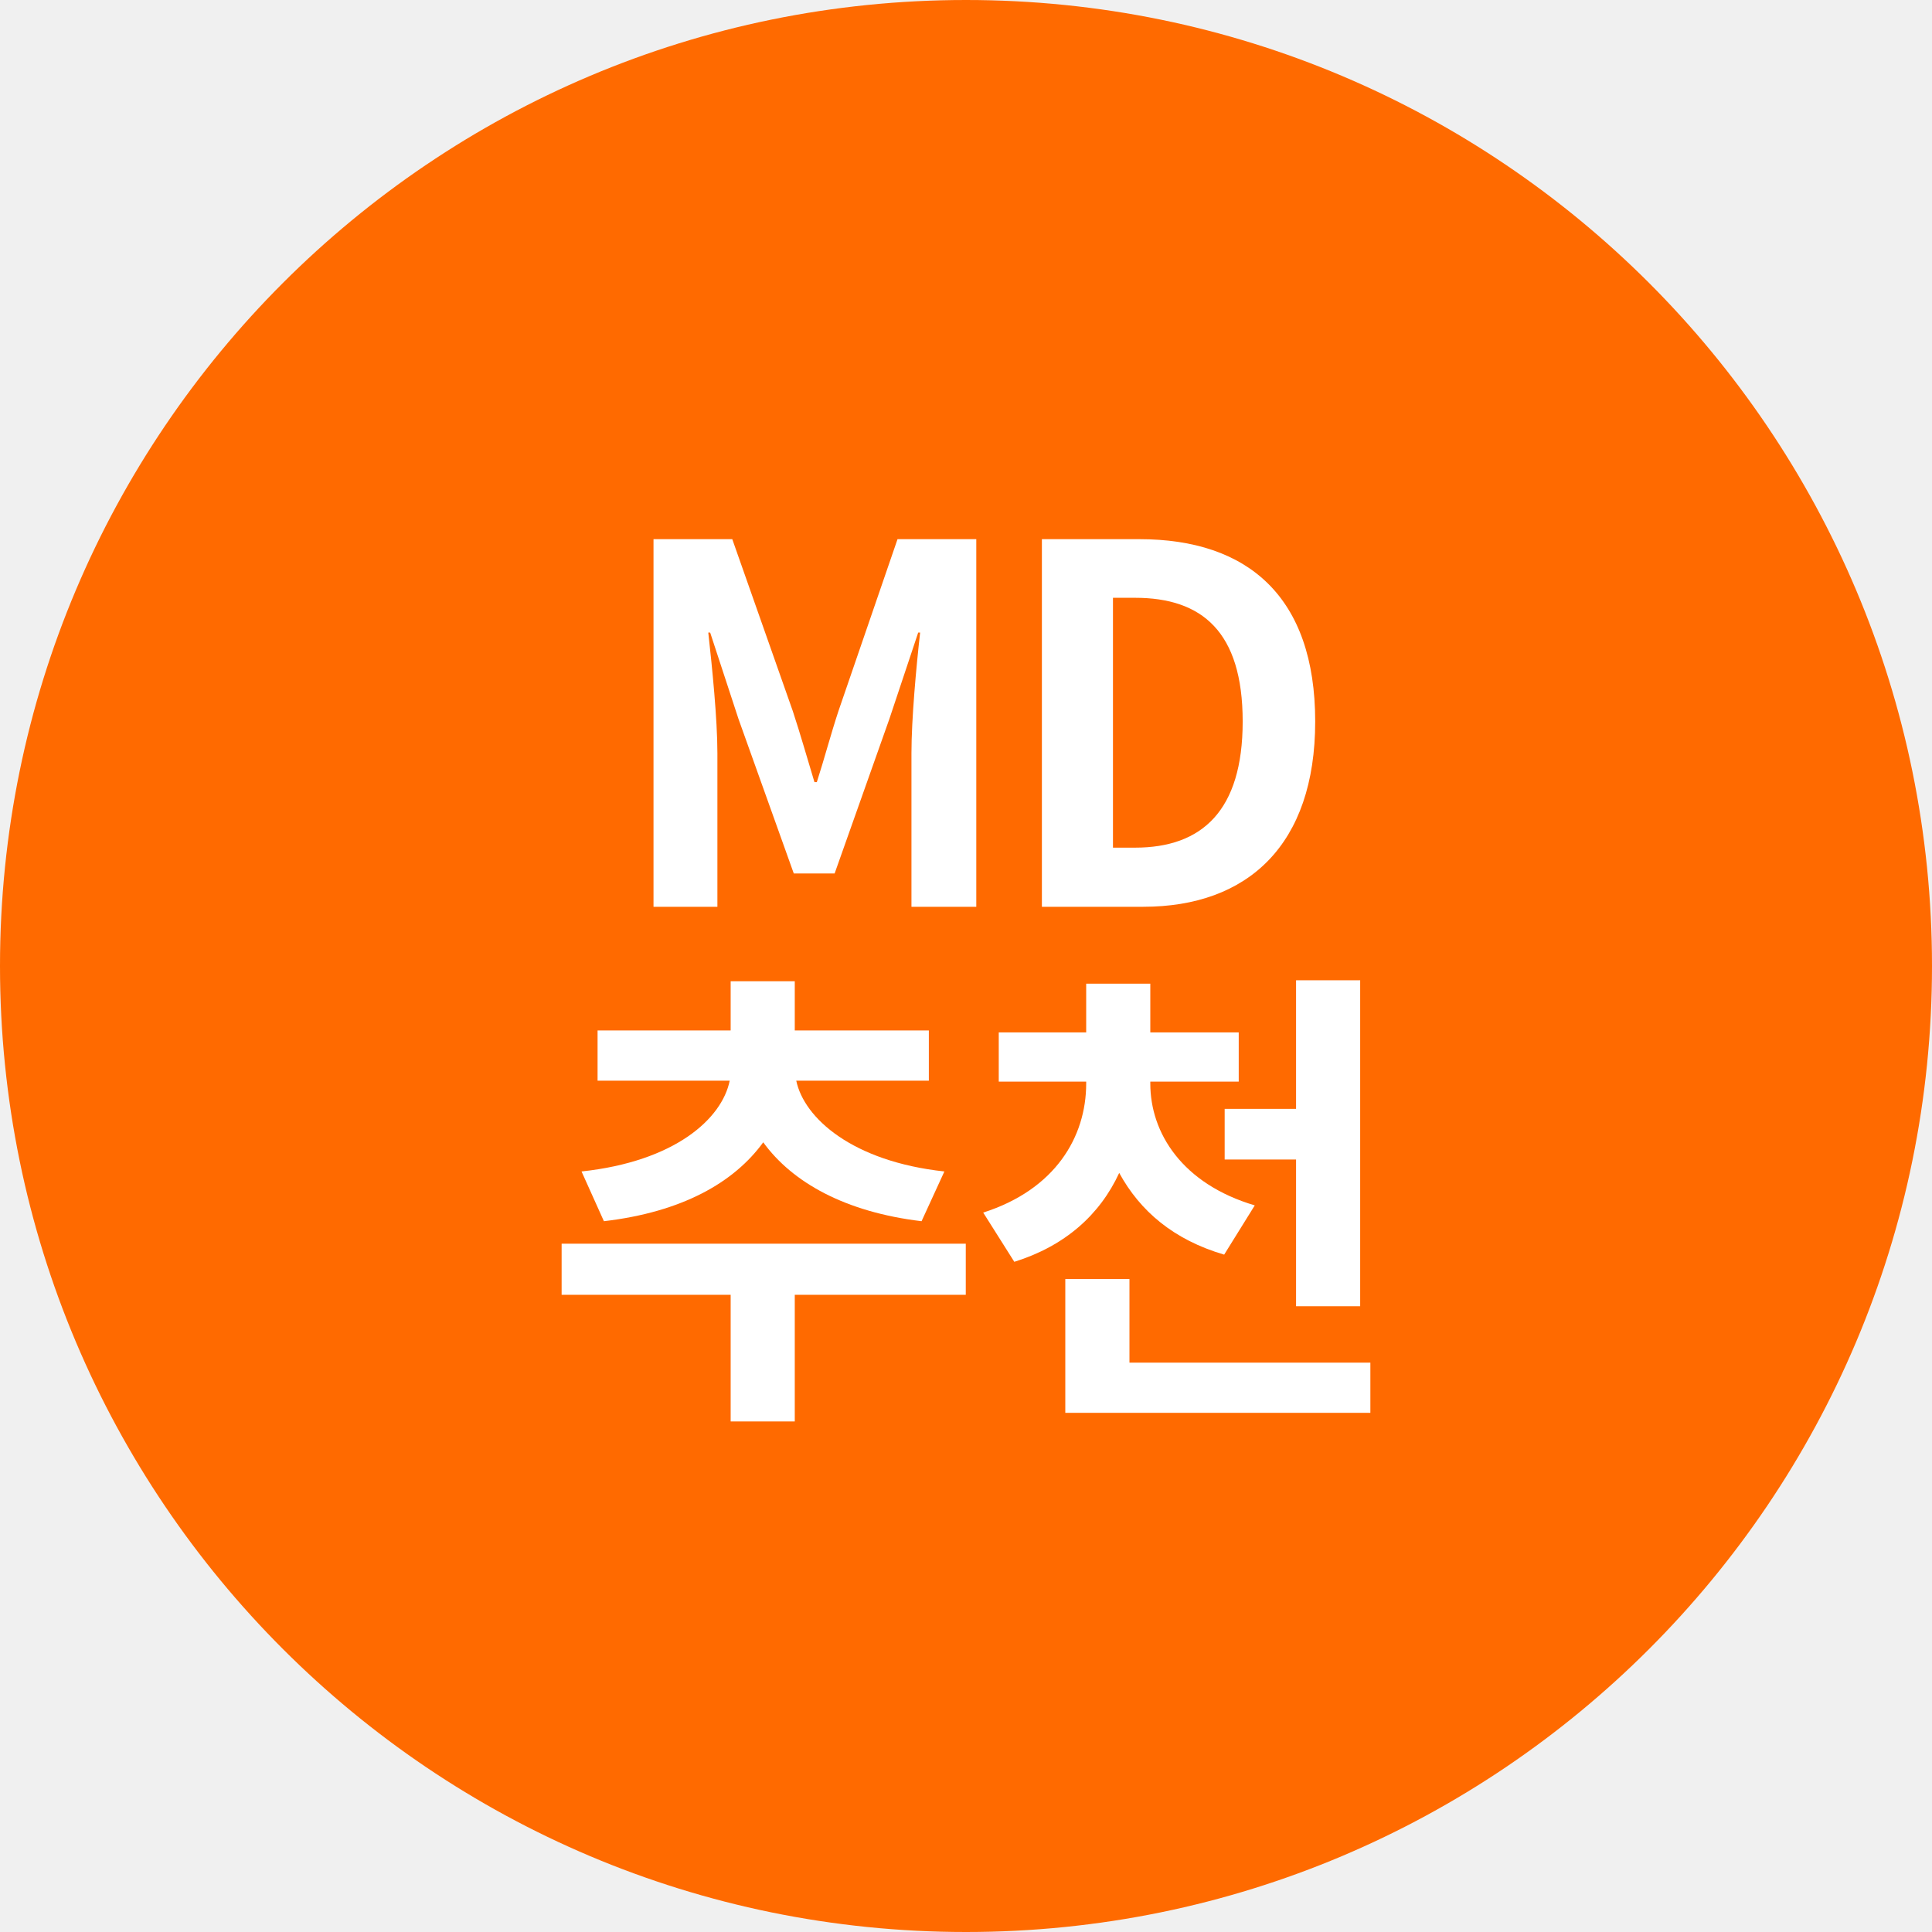
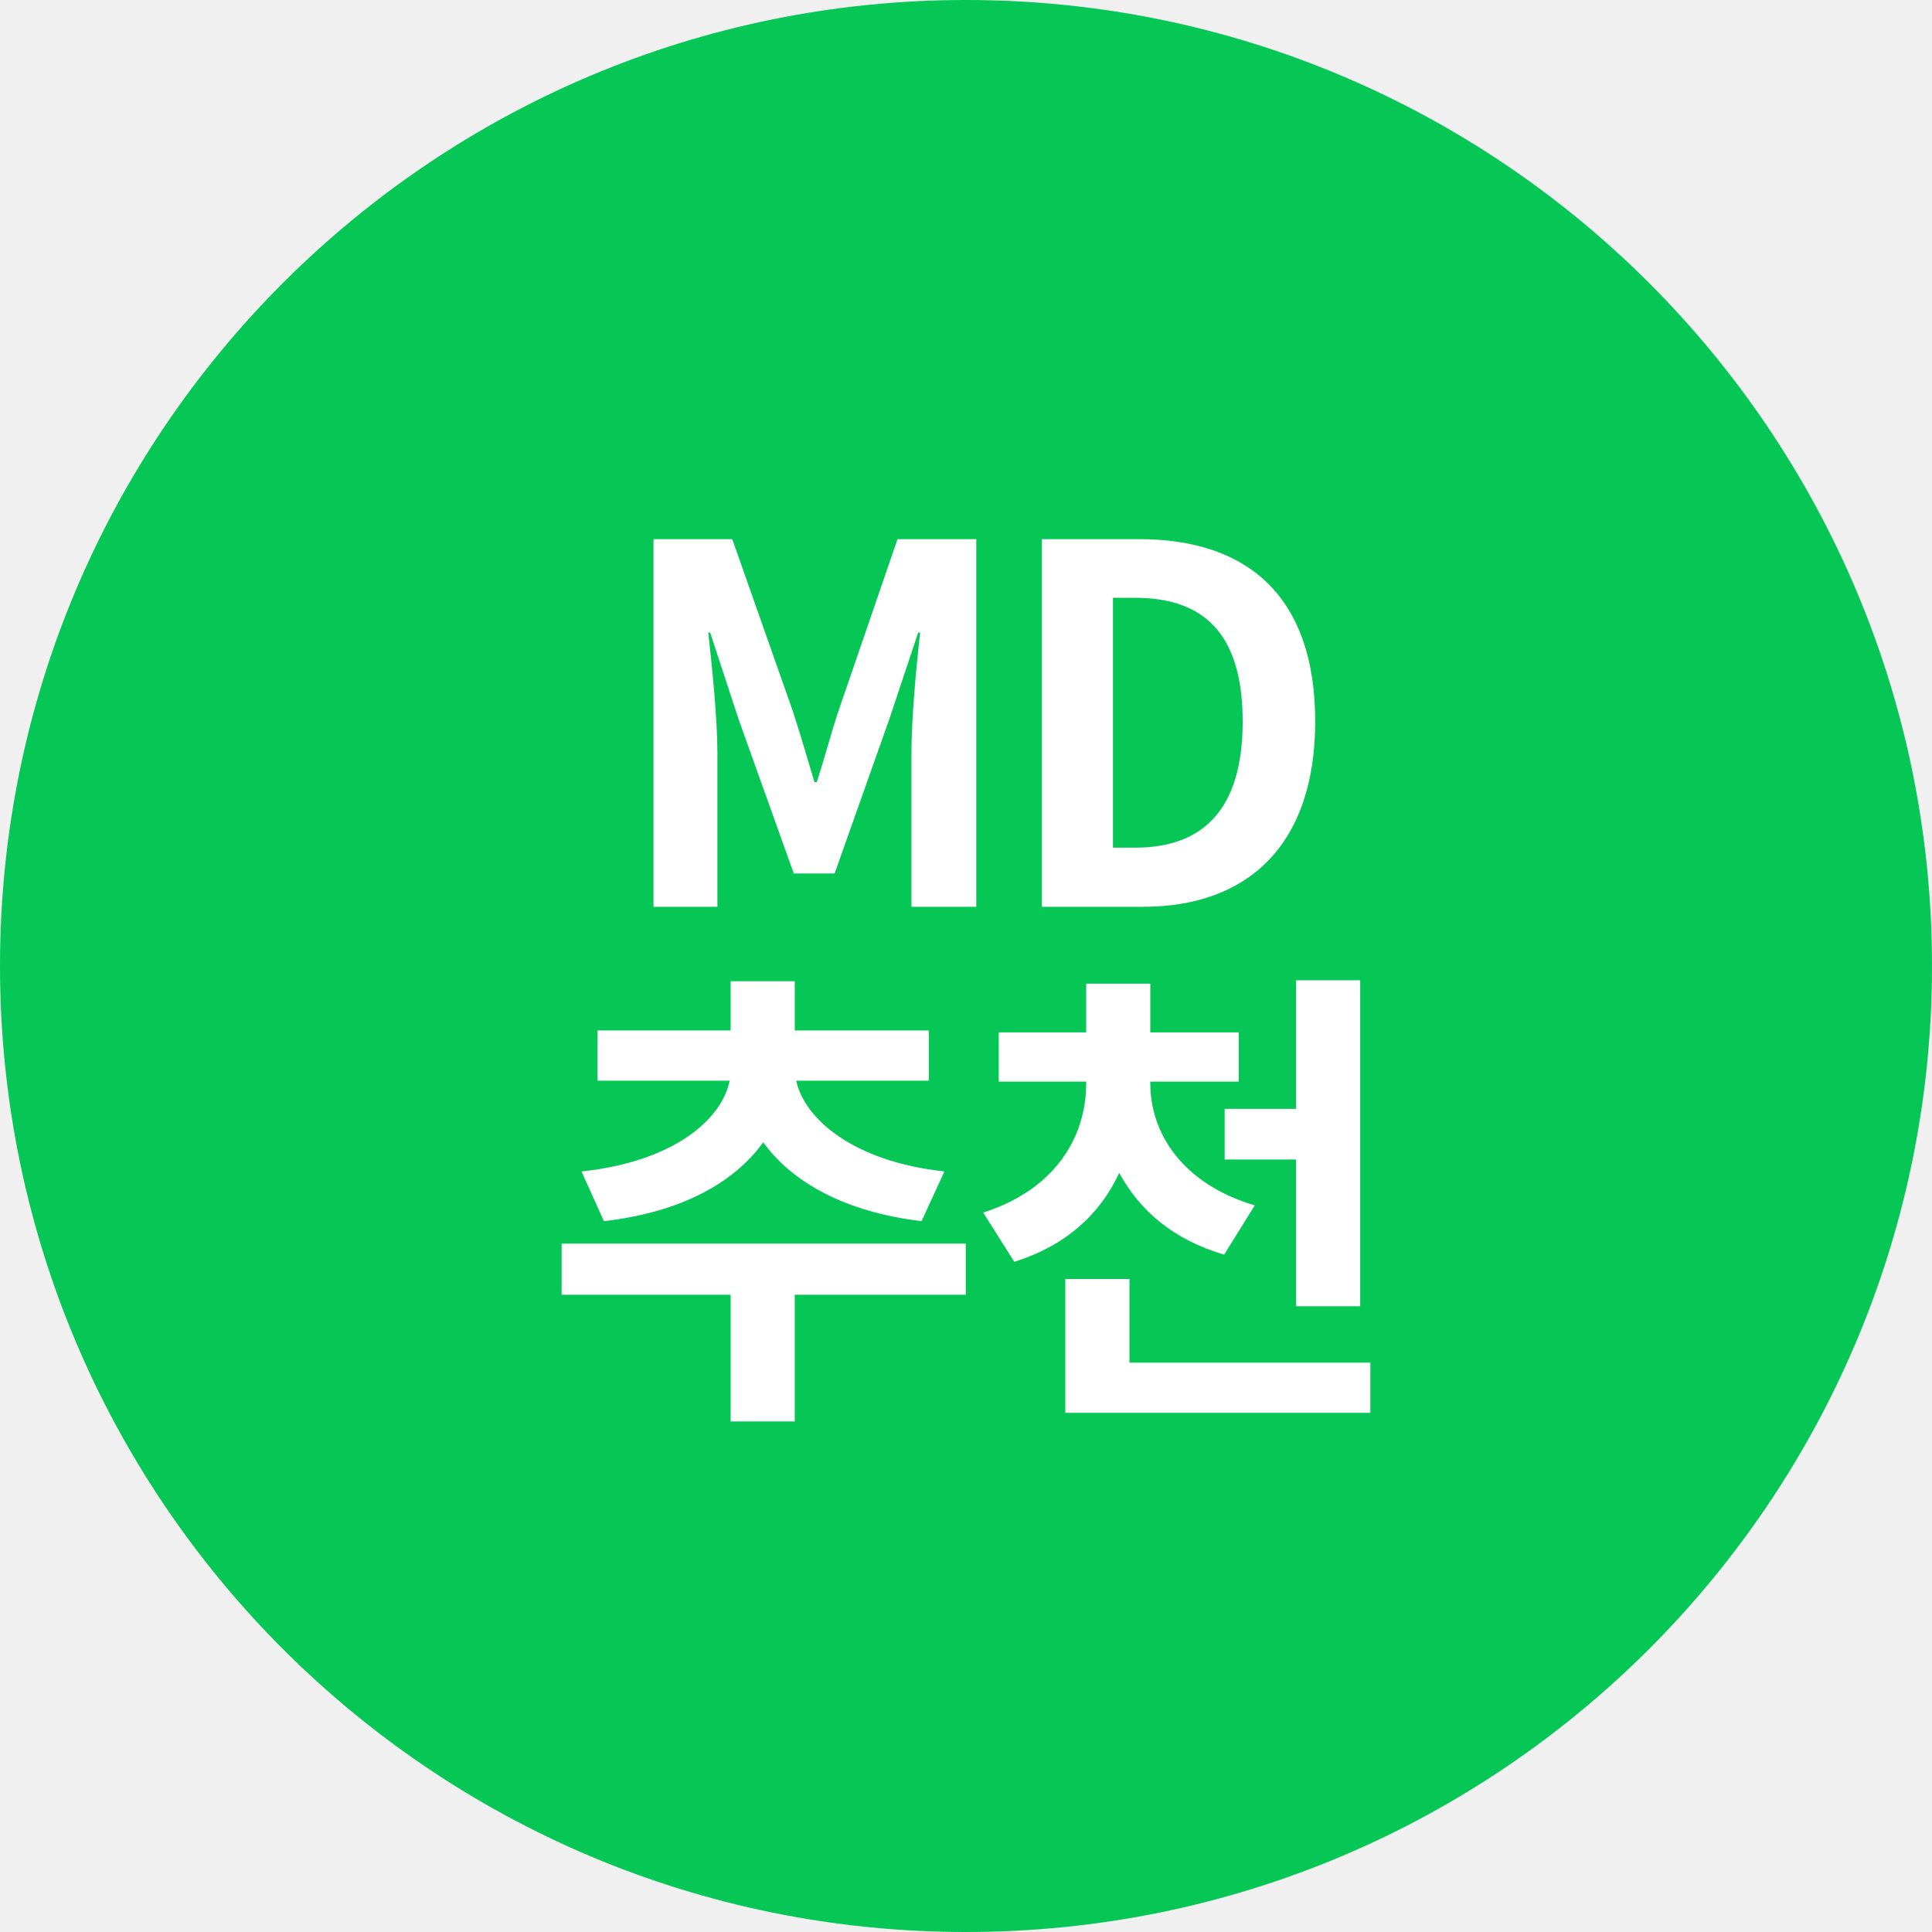
<svg xmlns="http://www.w3.org/2000/svg" width="43" height="43" viewBox="0 0 43 43" fill="none">
-   <circle cx="21.5" cy="21.5" r="21.5" fill="#FF6A00" />
-   <path d="M12.943 26.073L13.441 27.18C15.181 26.977 16.338 26.318 16.987 25.424C17.635 26.318 18.814 26.977 20.511 27.18L21.019 26.073C18.965 25.85 17.895 24.882 17.722 24.052H20.673V22.935H17.689V21.84H16.262V22.935H13.3V24.052H16.241C16.068 24.903 15.019 25.85 12.943 26.073ZM17.689 28.818H21.495V27.68H12.5V28.818H16.262V31.637H17.689V28.818Z" fill="white" />
-   <path d="M28.846 21.818V24.68H27.257V25.807H28.846V29.073H30.273V21.818H28.846ZM27.246 27.924L27.927 26.828C26.316 26.35 25.602 25.222 25.602 24.116V24.073H27.57V22.978H25.602V21.893H24.175V22.978H22.229V24.073H24.175V24.116C24.175 25.307 23.483 26.477 21.883 26.988L22.575 28.084C23.7 27.733 24.478 27.041 24.91 26.105C25.375 26.956 26.121 27.594 27.246 27.924ZM30.5 31.445V30.328H25.138V28.467H23.71V31.445H30.5Z" fill="white" />
+   <circle cx="21.5" cy="21.5" r="21.5" fill="#06C755" />
+   <path d="M12.943 26.073L13.441 27.179C15.181 26.977 16.338 26.318 16.987 25.424C17.635 26.318 18.814 26.977 20.511 27.179L21.019 26.073C18.965 25.85 17.895 24.882 17.722 24.052H20.673V22.935H17.689V21.839H16.262V22.935H13.3V24.052H16.241C16.068 24.903 15.019 25.85 12.943 26.073ZM17.689 28.817H21.495V27.679H12.5V28.817H16.262V31.636H17.689V28.817Z" fill="white" />
+   <path d="M28.846 21.818V24.68H27.257V25.807H28.846V29.073H30.273V21.818H28.846ZM27.246 27.924L27.927 26.828C26.316 26.35 25.602 25.222 25.602 24.116V24.073H27.57V22.978H25.602V21.893H24.175V22.978H22.229V24.073H24.175V24.116C24.175 25.307 23.483 26.477 21.883 26.988L22.575 28.084C23.7 27.732 24.478 27.041 24.91 26.105C25.375 26.956 26.121 27.594 27.246 27.924ZM30.5 31.445V30.328H25.138V28.466H23.71V31.445H30.5Z" fill="white" />
  <path d="M16.298 12H14.545V20.182H15.967V16.765C15.967 16.003 15.849 14.841 15.764 14.079H15.806L16.437 16.003L17.667 19.441H18.576L19.794 16.003L20.436 14.079H20.479C20.393 14.841 20.286 16.003 20.286 16.765V20.182H21.729V12H19.976L18.661 15.826C18.49 16.345 18.351 16.876 18.18 17.407H18.127C17.966 16.876 17.816 16.345 17.645 15.826L16.298 12Z" fill="white" />
  <path d="M25.359 12H23.189V20.182H25.445C27.775 20.182 29.272 18.8 29.272 16.058C29.272 13.283 27.775 12 25.359 12ZM25.263 18.866H24.771V13.305H25.263C26.749 13.305 27.658 14.056 27.658 16.058C27.658 18.048 26.749 18.866 25.263 18.866Z" fill="white" />
</svg>
